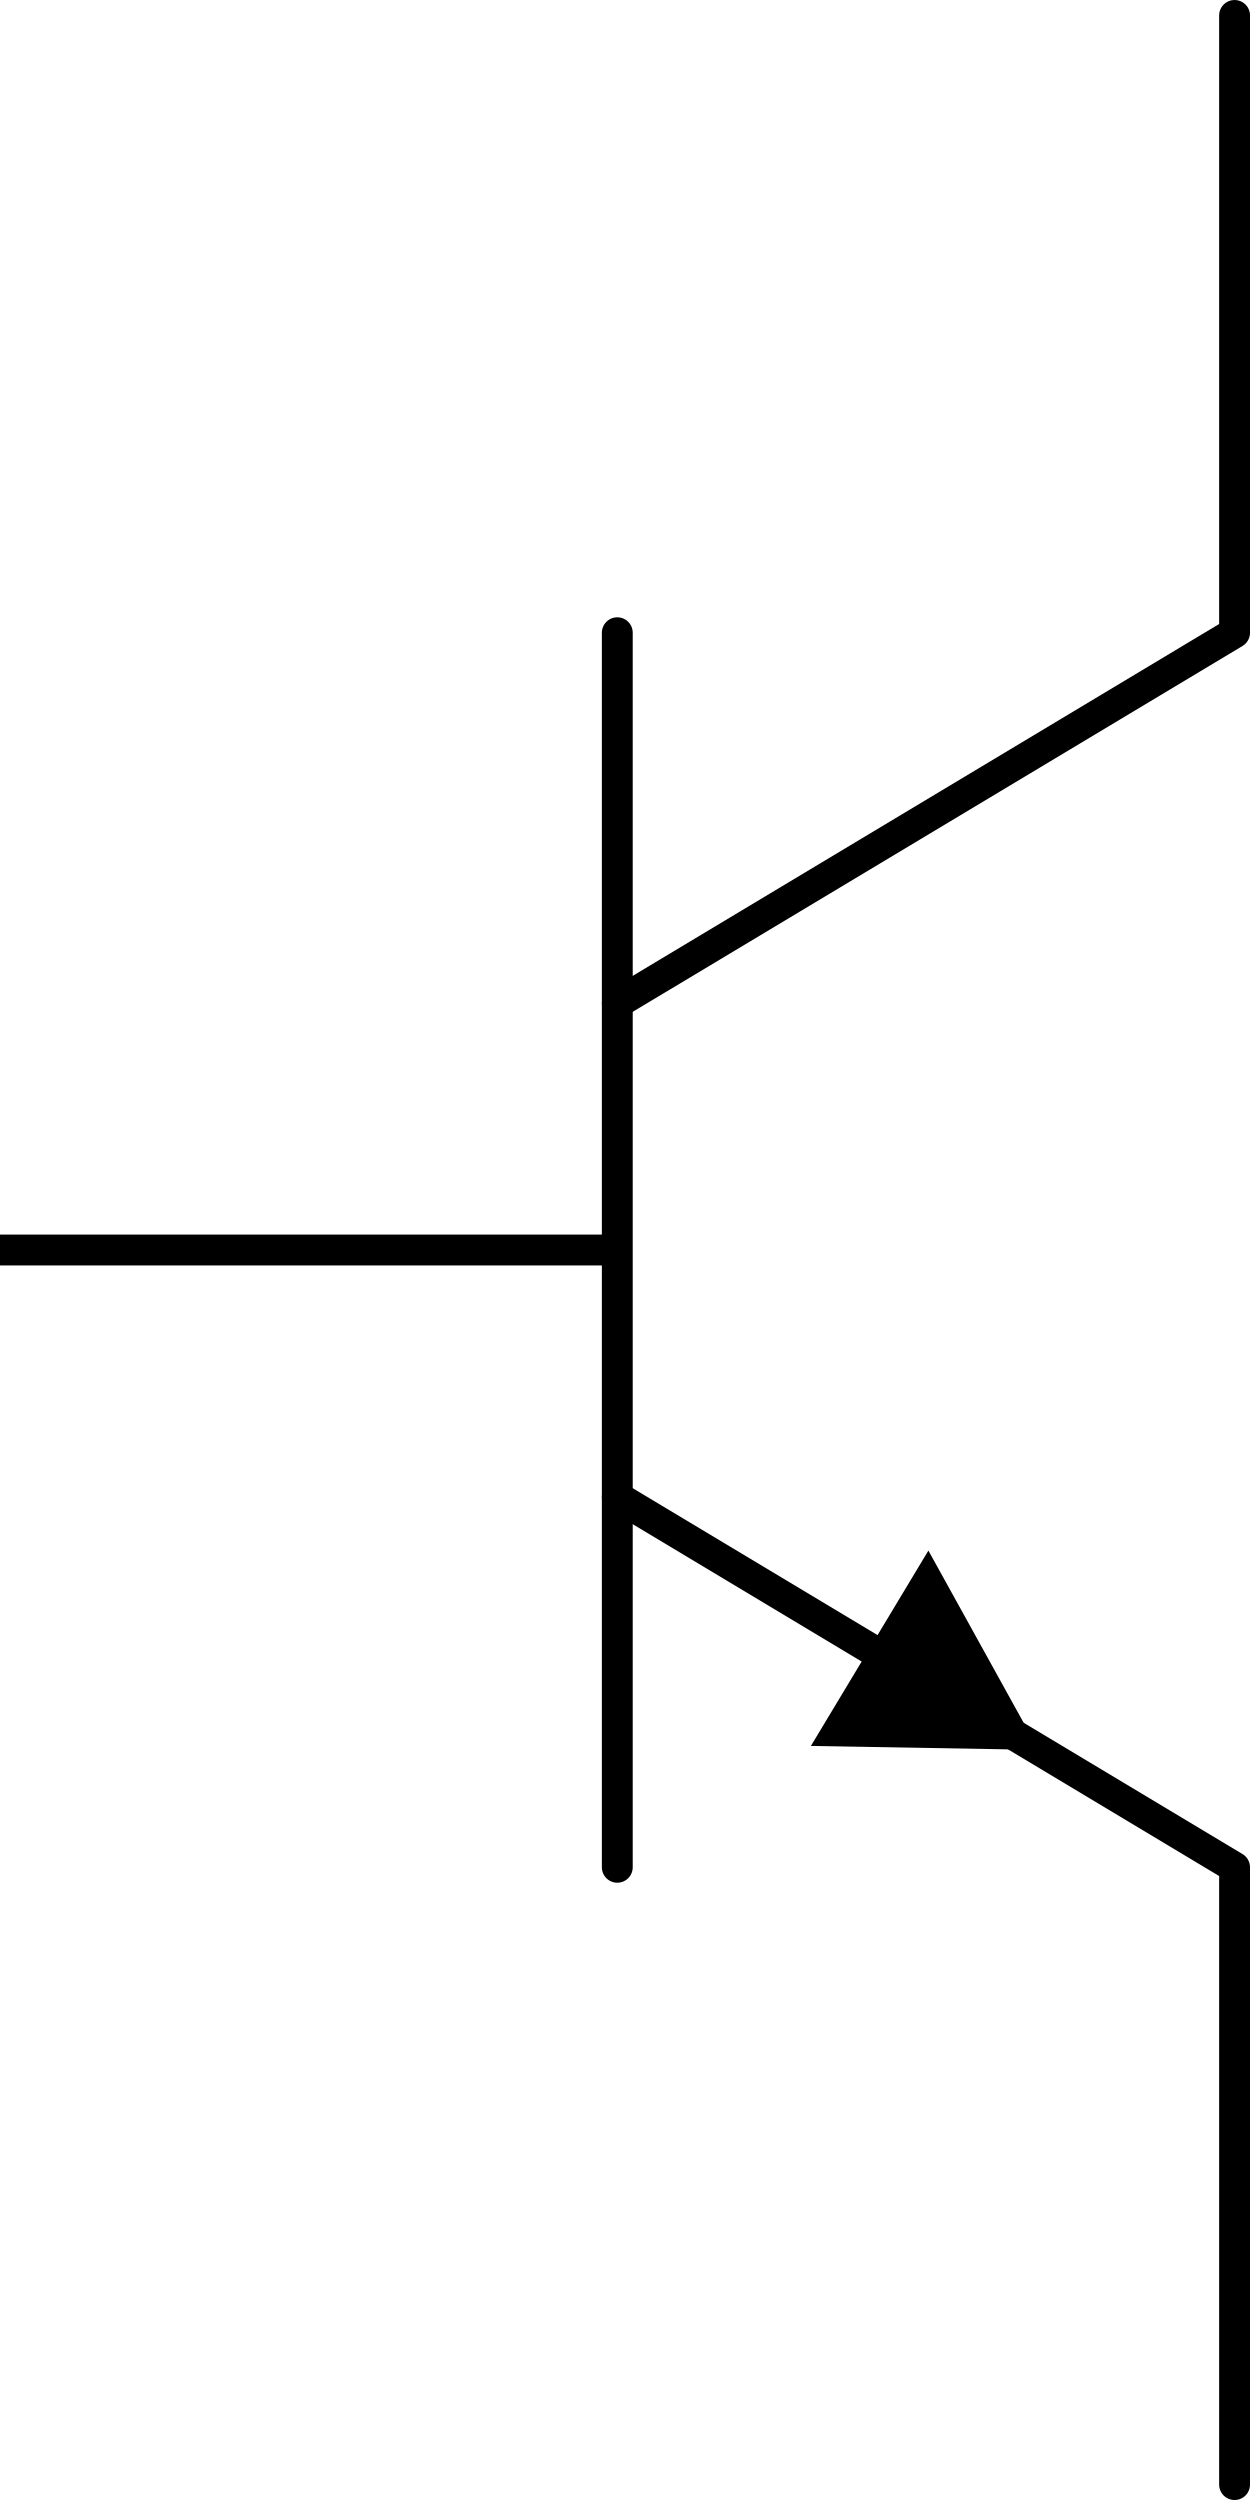
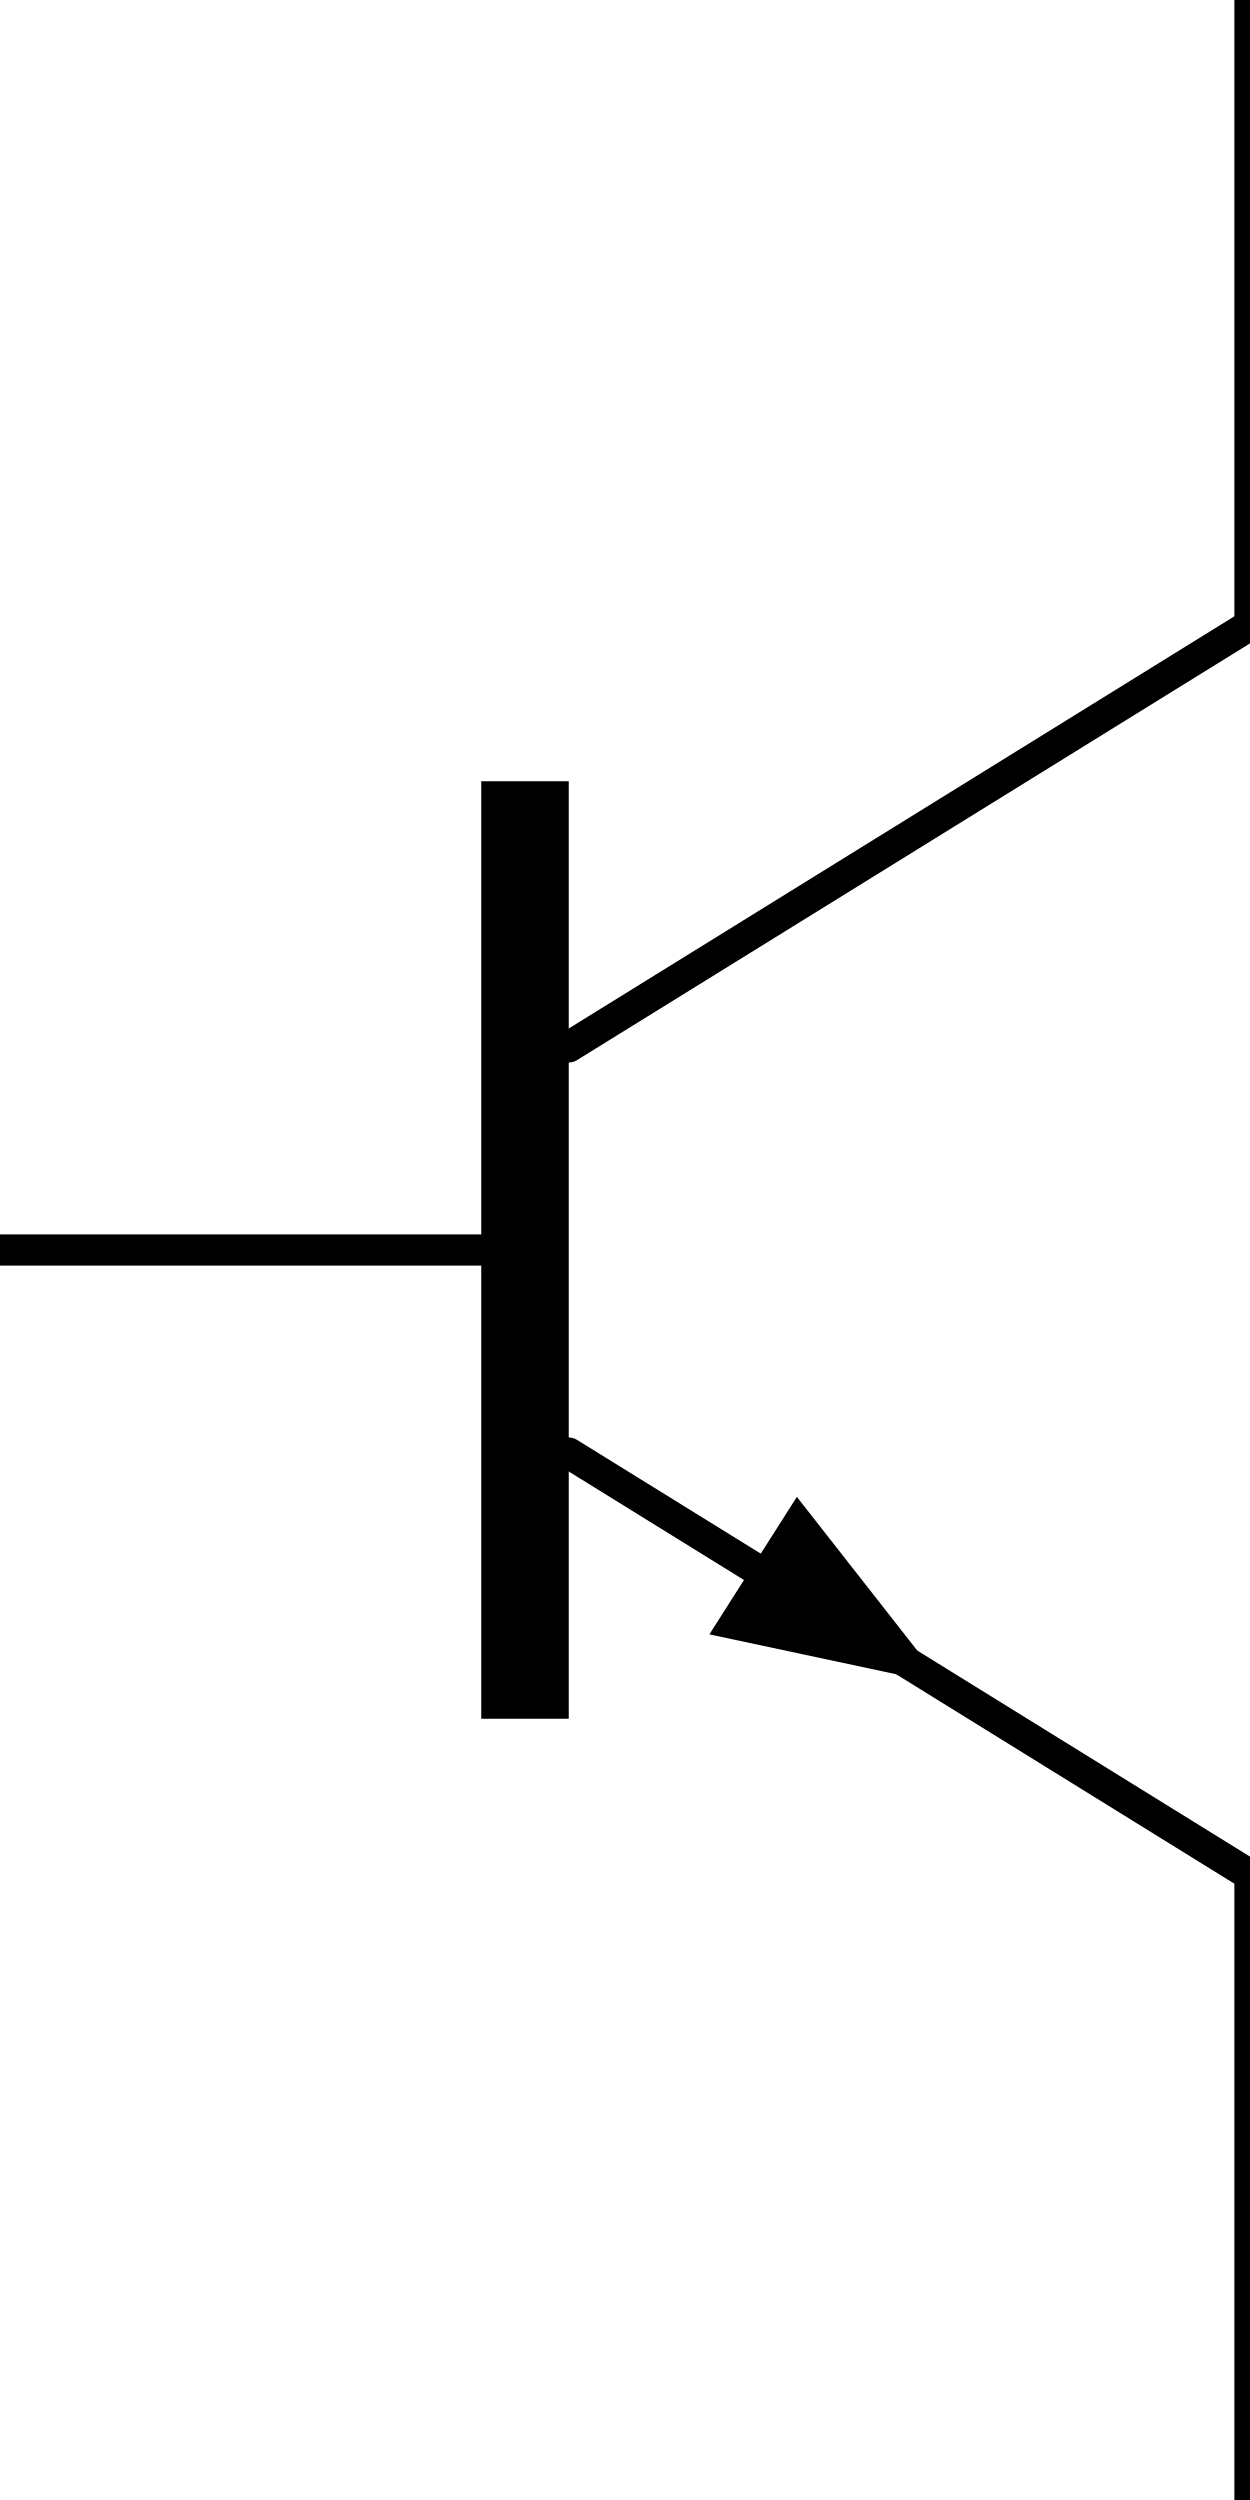
- <svg xmlns="http://www.w3.org/2000/svg" width="40.5mm" height="81mm" viewBox="0 0 40.5 81" version="1.1" id="svg5">
-   <defs id="defs2">
-     <marker style="overflow:visible" id="TriangleOutM" refX="0" refY="0" orient="auto" viewBox="0 0 4.26 4.924" markerWidth="4.26" markerHeight="4.924" preserveAspectRatio="xMidYMid">
-       <path transform="scale(0.4)" style="fill:context-stroke;fill-rule:evenodd;stroke:context-stroke;stroke-width:1pt" d="M 5.77,0 -2.88,5 V -5 Z" id="path1510" />
-     </marker>
-   </defs>
-   <g id="layer1" transform="translate(64.93915,30.62029)" style="display:inline">
-     <path style="fill:none;stroke:#000000;stroke-width:1;stroke-linecap:round;stroke-linejoin:round;stroke-miterlimit:4;stroke-dasharray:none;stroke-opacity:1" d="m -44.939,29.88 v -40" id="path1180" />
-     <path style="fill:none;stroke:#000000;stroke-width:1;stroke-linecap:round;stroke-linejoin:round;stroke-miterlimit:4;stroke-dasharray:none;stroke-opacity:1" d="m -44.939,17.88 20,12 v 20" id="path1182" />
-     <path style="fill:none;stroke:#000000;stroke-width:1;stroke-linecap:round;stroke-linejoin:round;stroke-miterlimit:4;stroke-dasharray:none;stroke-opacity:1" d="m -44.939,1.88 20,-12 v -20" id="path1184" />
-     <path style="fill:none;stroke:#000000;stroke-width:1;stroke-linecap:butt;stroke-linejoin:miter;stroke-miterlimit:4;stroke-dasharray:none;stroke-opacity:1" d="m -44.939,9.88 h -20" id="path1286" />
-     <path style="fill:none;stroke:#000000;stroke-width:1.5;stroke-linecap:butt;stroke-linejoin:miter;stroke-dasharray:none;stroke-opacity:1;marker-end:url(#TriangleOutM)" d="m -35.24,23.699 0.301,0.181" id="path1" />
-   </g>
+ <svg xmlns="http://www.w3.org/2000/svg" viewBox="0 0 40 80">
+   <path d="M 0,40 H 15.4" fill="none" stroke="#000000" stroke-width="1" stroke-linecap="round" />
+   <path d="M 15.4,25 H 18.2 V 55 H 15.4 Z" fill="#000000" stroke="none" />
+   <path d="M 18.2,33.5 L 40,20 V 0" fill="none" stroke="#000000" stroke-width="1" stroke-linecap="round" stroke-linejoin="round" />
+   <path d="M 18.2,46.5 L 40,60 V 80" fill="none" stroke="#000000" stroke-width="1" stroke-linecap="round" stroke-linejoin="round" />
+   <path d="M 30.2,53.9 L 22.7,52.3 L 25.5,47.9 Z" fill="#000000" stroke="none" />
</svg>
